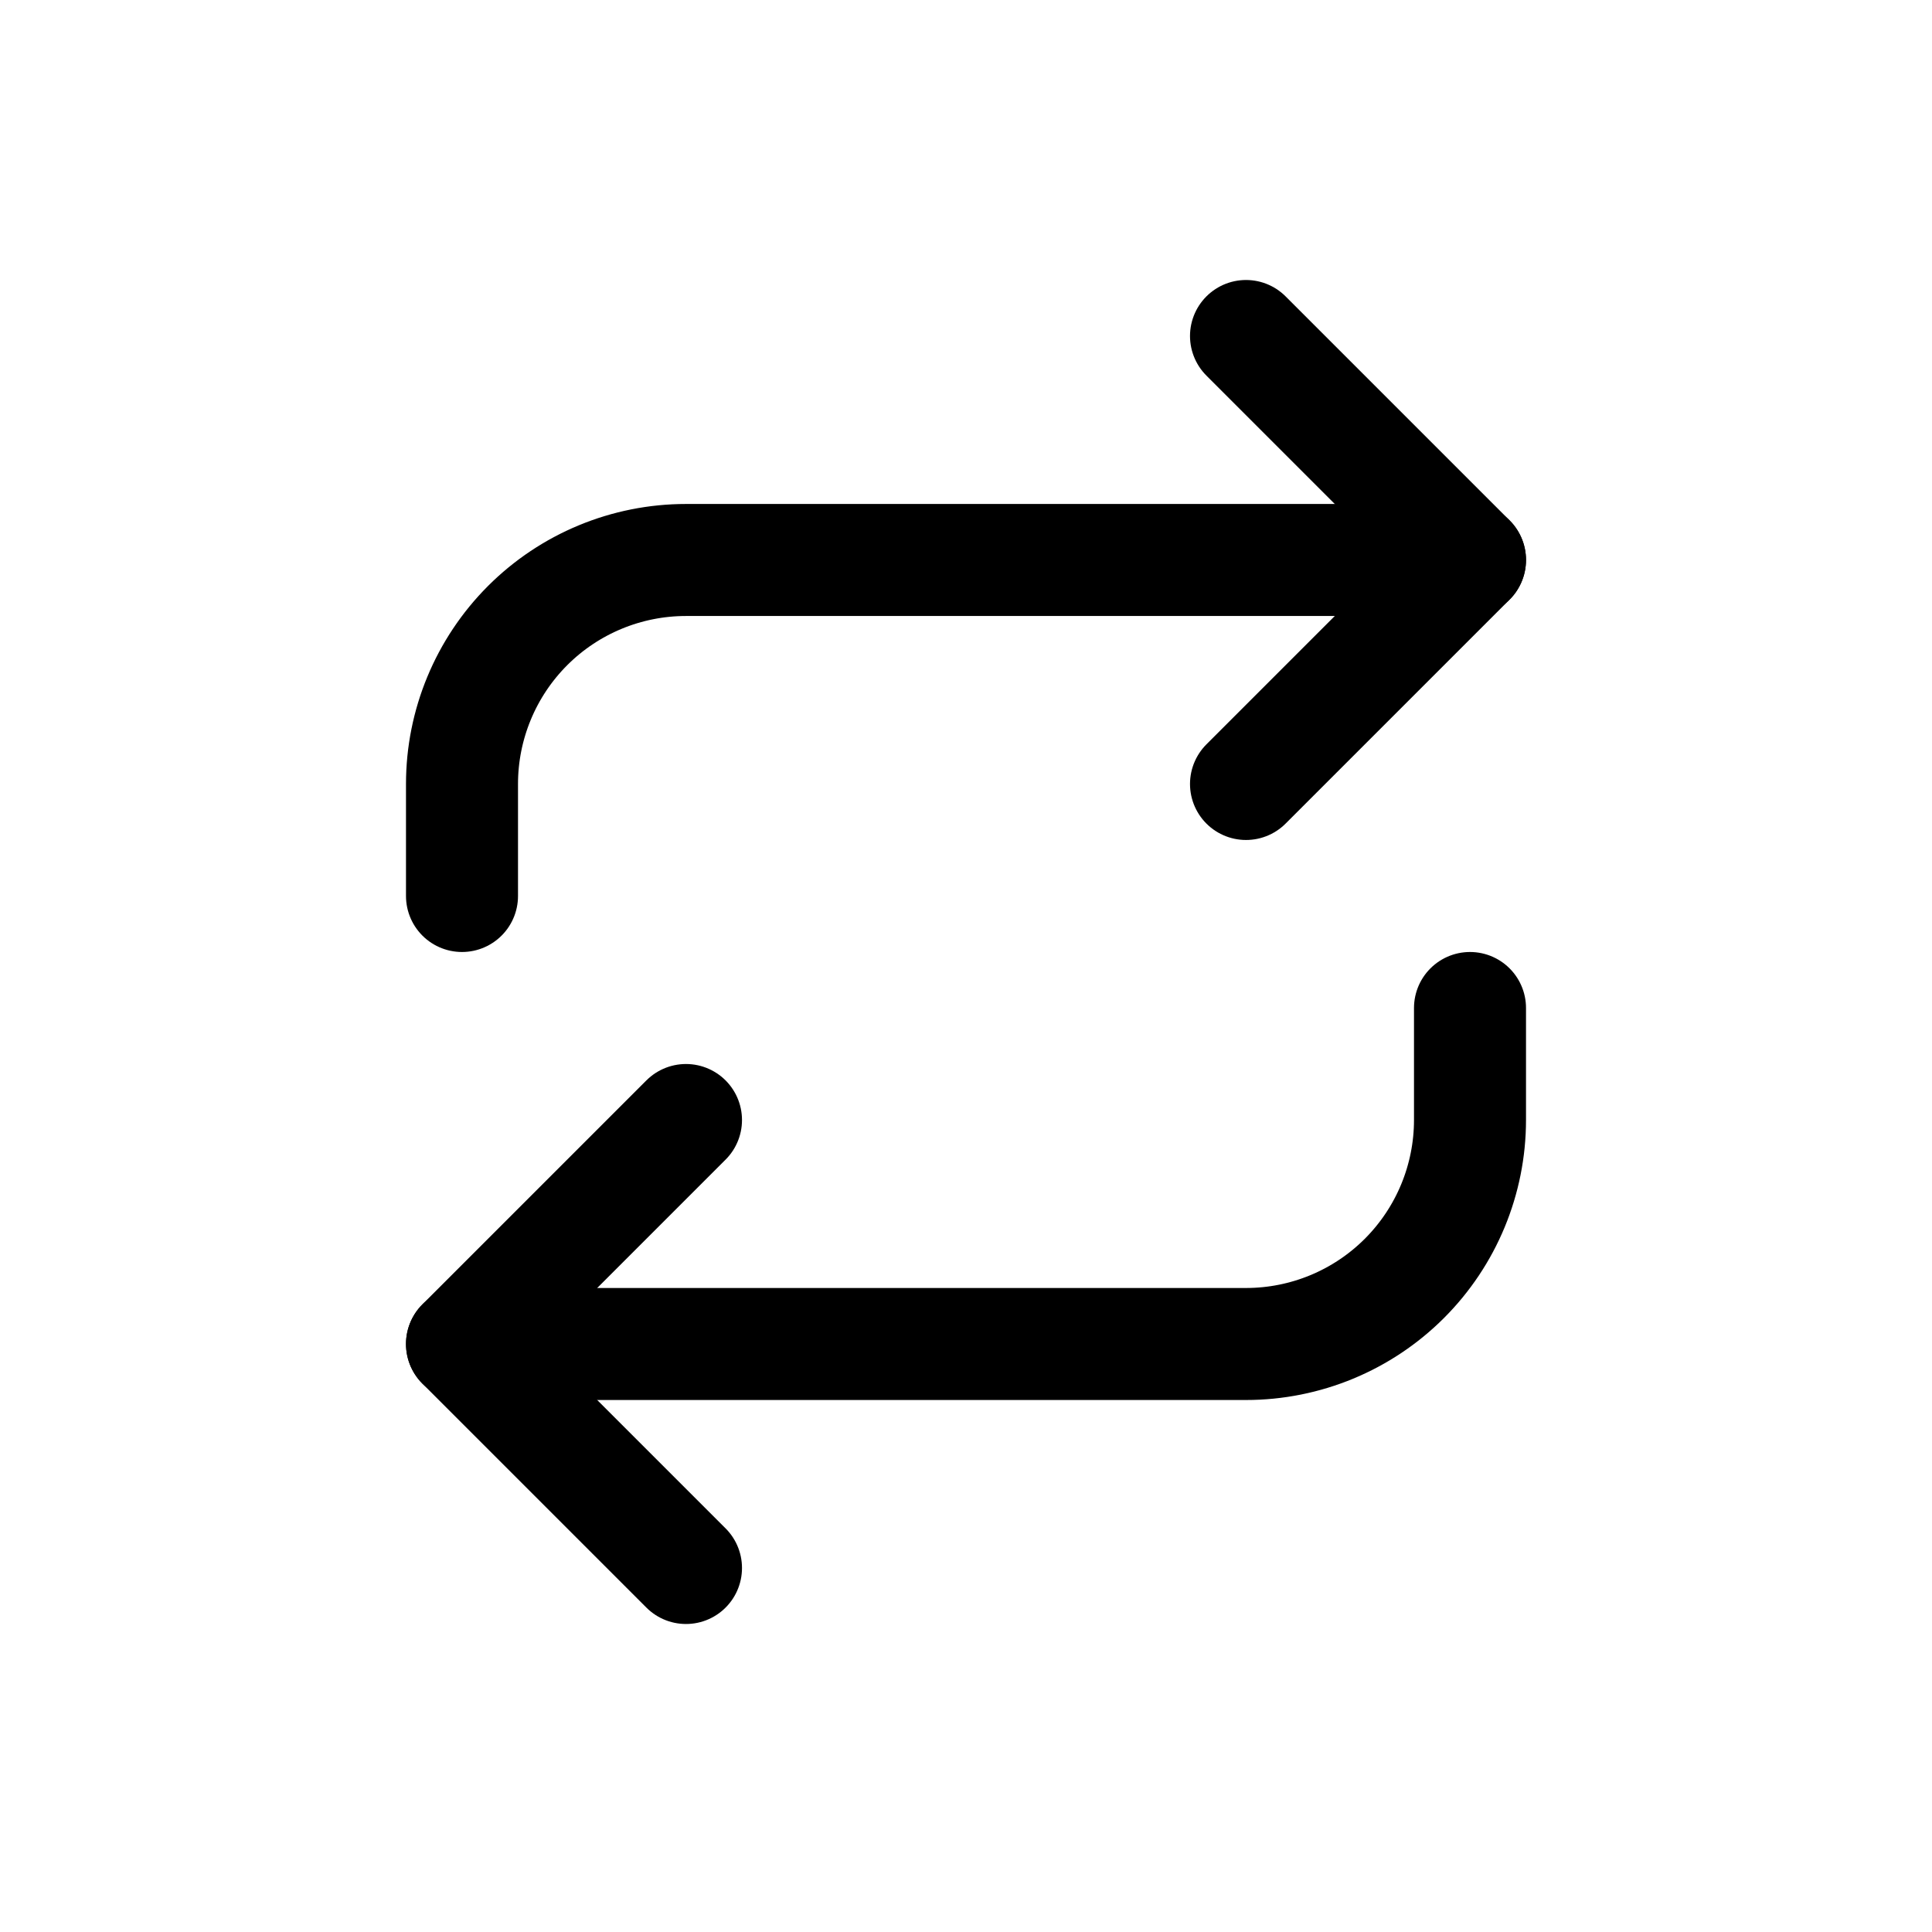
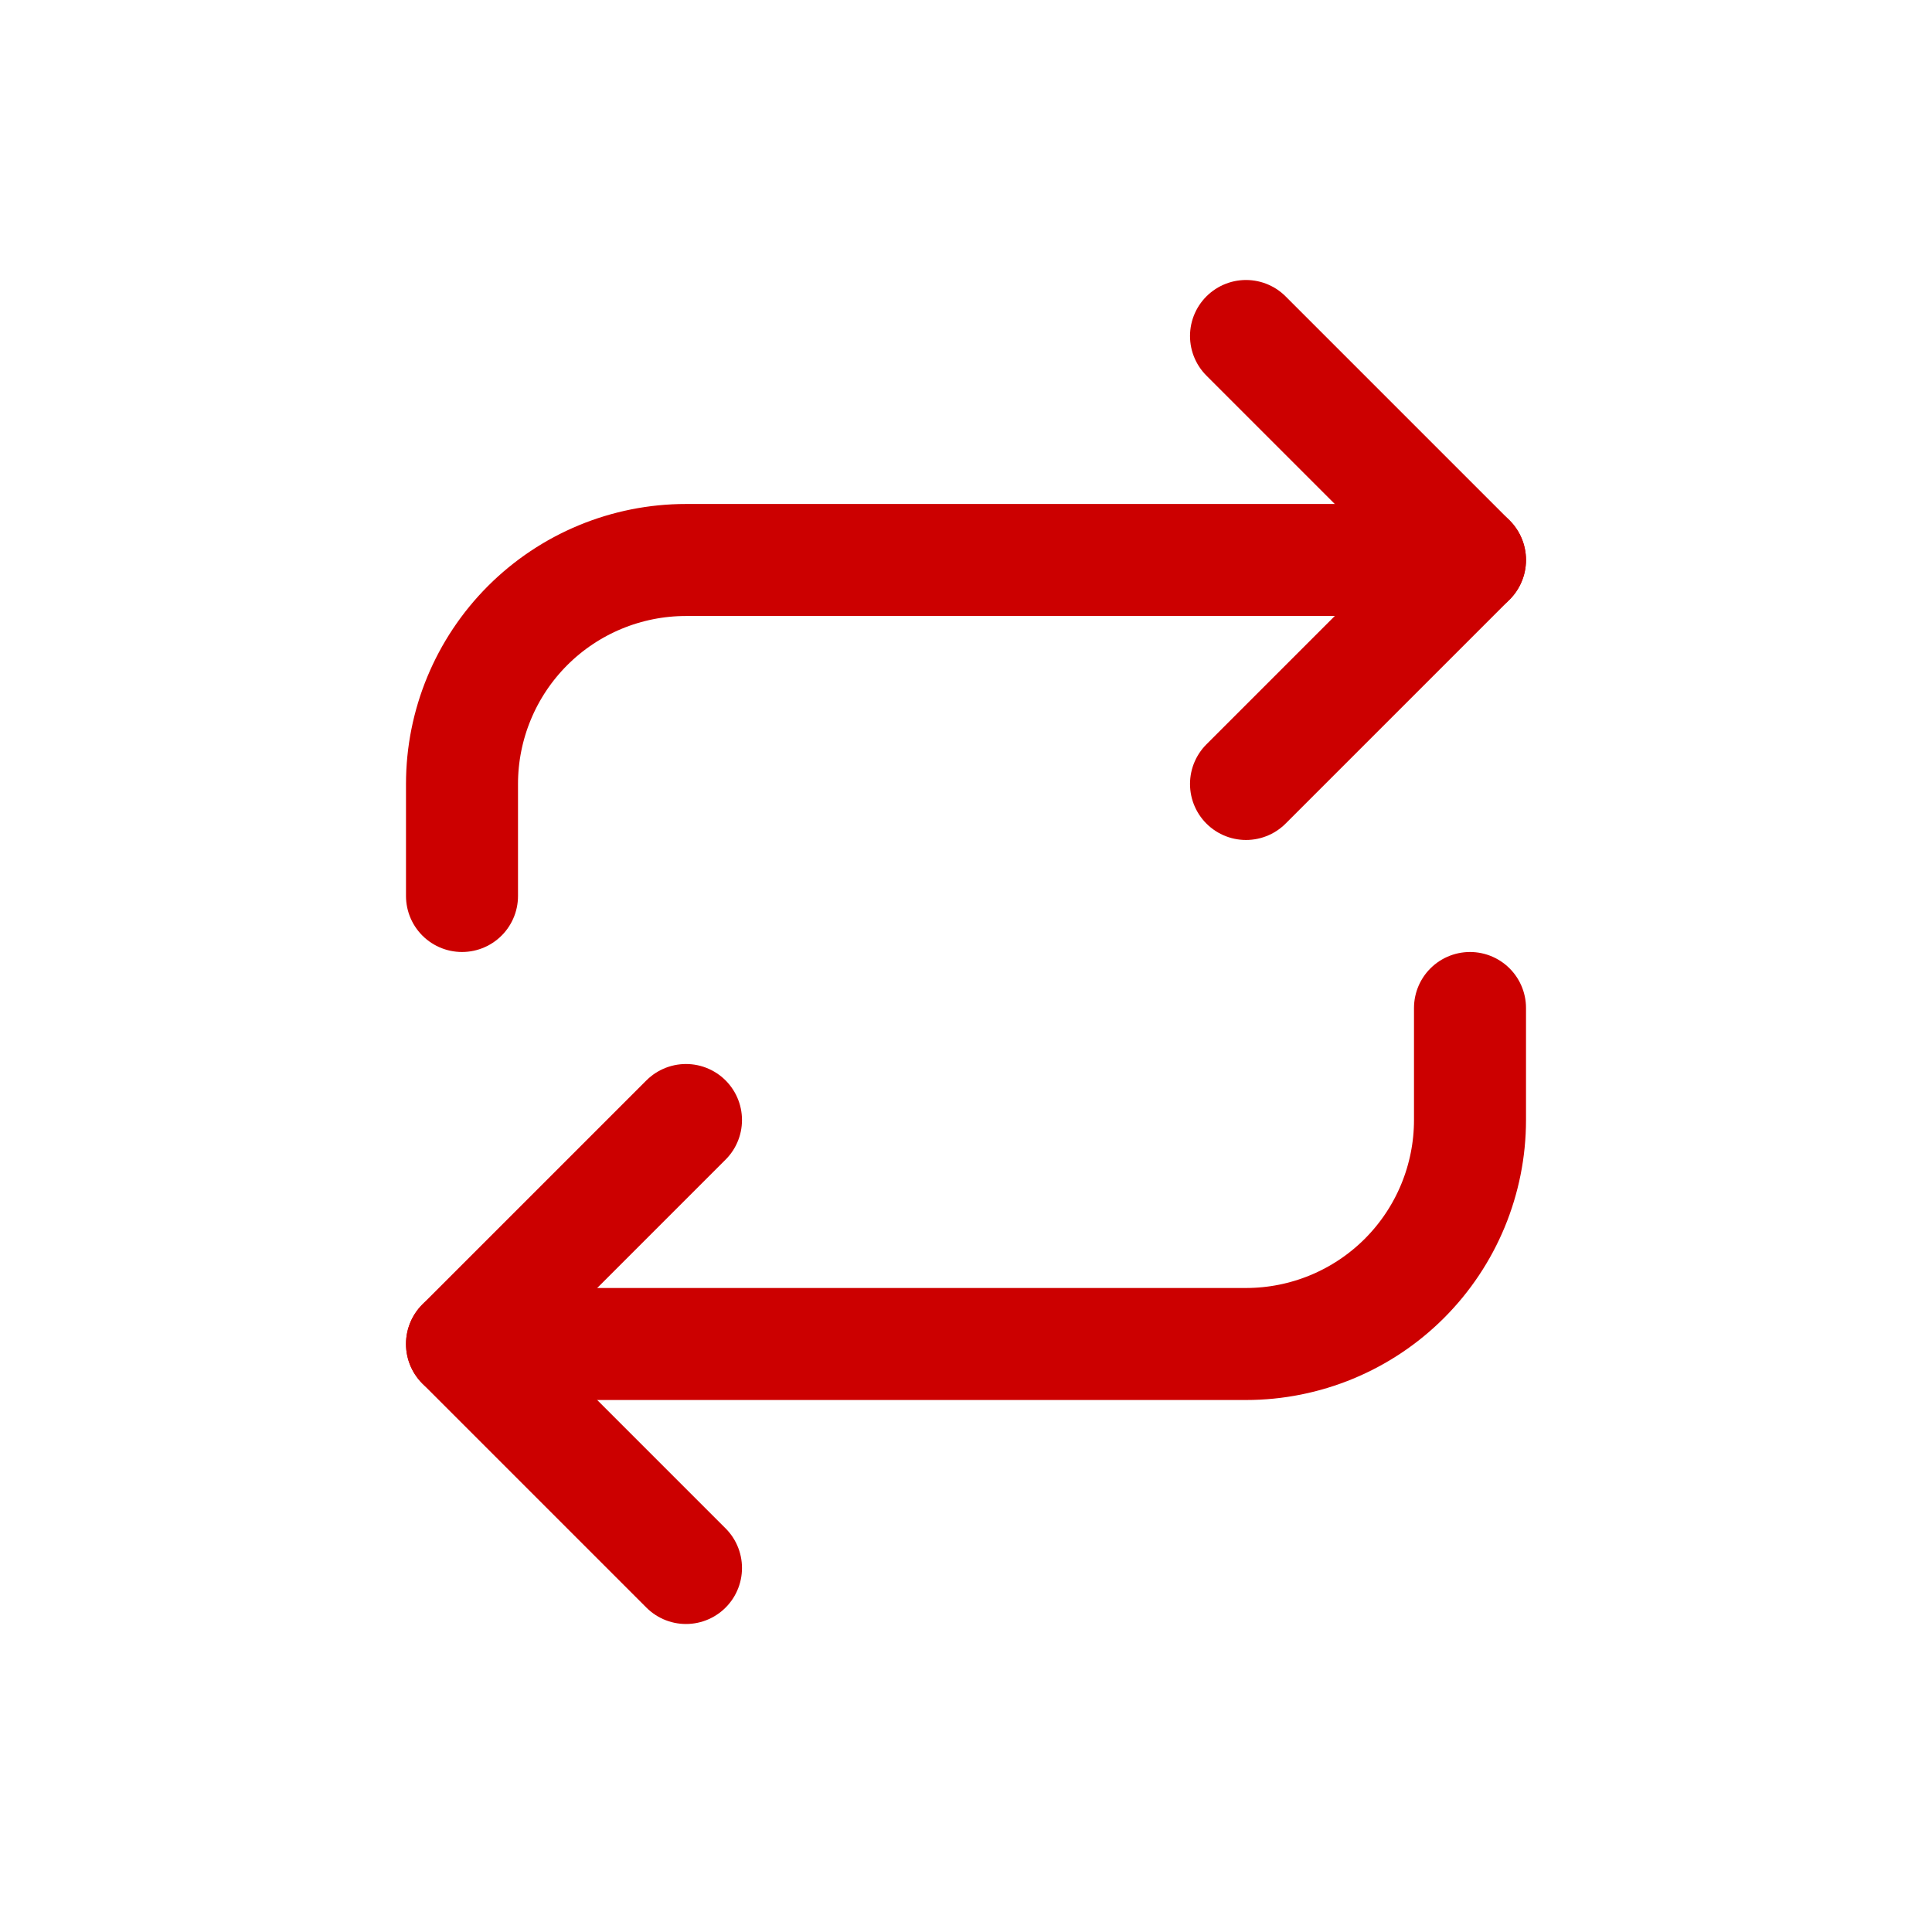
<svg xmlns="http://www.w3.org/2000/svg" width="46" height="46" viewBox="0 0 46 46" fill="none">
-   <path d="M16.333 37.333L11 32L16.333 26.667" stroke="black" stroke-width="2.667" stroke-linecap="round" stroke-linejoin="round" />
-   <path d="M35 24V26.666C35 28.081 34.438 29.438 33.438 30.438C32.438 31.438 31.081 32 29.667 32H11" stroke="black" stroke-width="2.667" stroke-linecap="round" stroke-linejoin="round" />
-   <path d="M29.667 8L35 13.333L29.667 18.666" stroke="black" stroke-width="2.667" stroke-linecap="round" stroke-linejoin="round" />
-   <path d="M11 21.333V18.667C11 17.252 11.562 15.896 12.562 14.895C13.562 13.895 14.919 13.333 16.333 13.333H35" stroke="black" stroke-width="2.667" stroke-linecap="round" stroke-linejoin="round" />
+   <path d="M16.333 37.333L11 32L16.333 26.667" stroke="#CC0000" stroke-width="2.667" stroke-linecap="round" stroke-linejoin="round" />
+   <path d="M35 24V26.666C35 28.081 34.438 29.438 33.438 30.438C32.438 31.438 31.081 32 29.667 32H11" stroke="#CC0000" stroke-width="2.667" stroke-linecap="round" stroke-linejoin="round" />
+   <path d="M29.667 8L35 13.333L29.667 18.666" stroke="#CC0000" stroke-width="2.667" stroke-linecap="round" stroke-linejoin="round" />
+   <path d="M11 21.333V18.667C11 17.252 11.562 15.896 12.562 14.895C13.562 13.895 14.919 13.333 16.333 13.333H35" stroke="#CC0000" stroke-width="2.667" stroke-linecap="round" stroke-linejoin="round" />
</svg>
